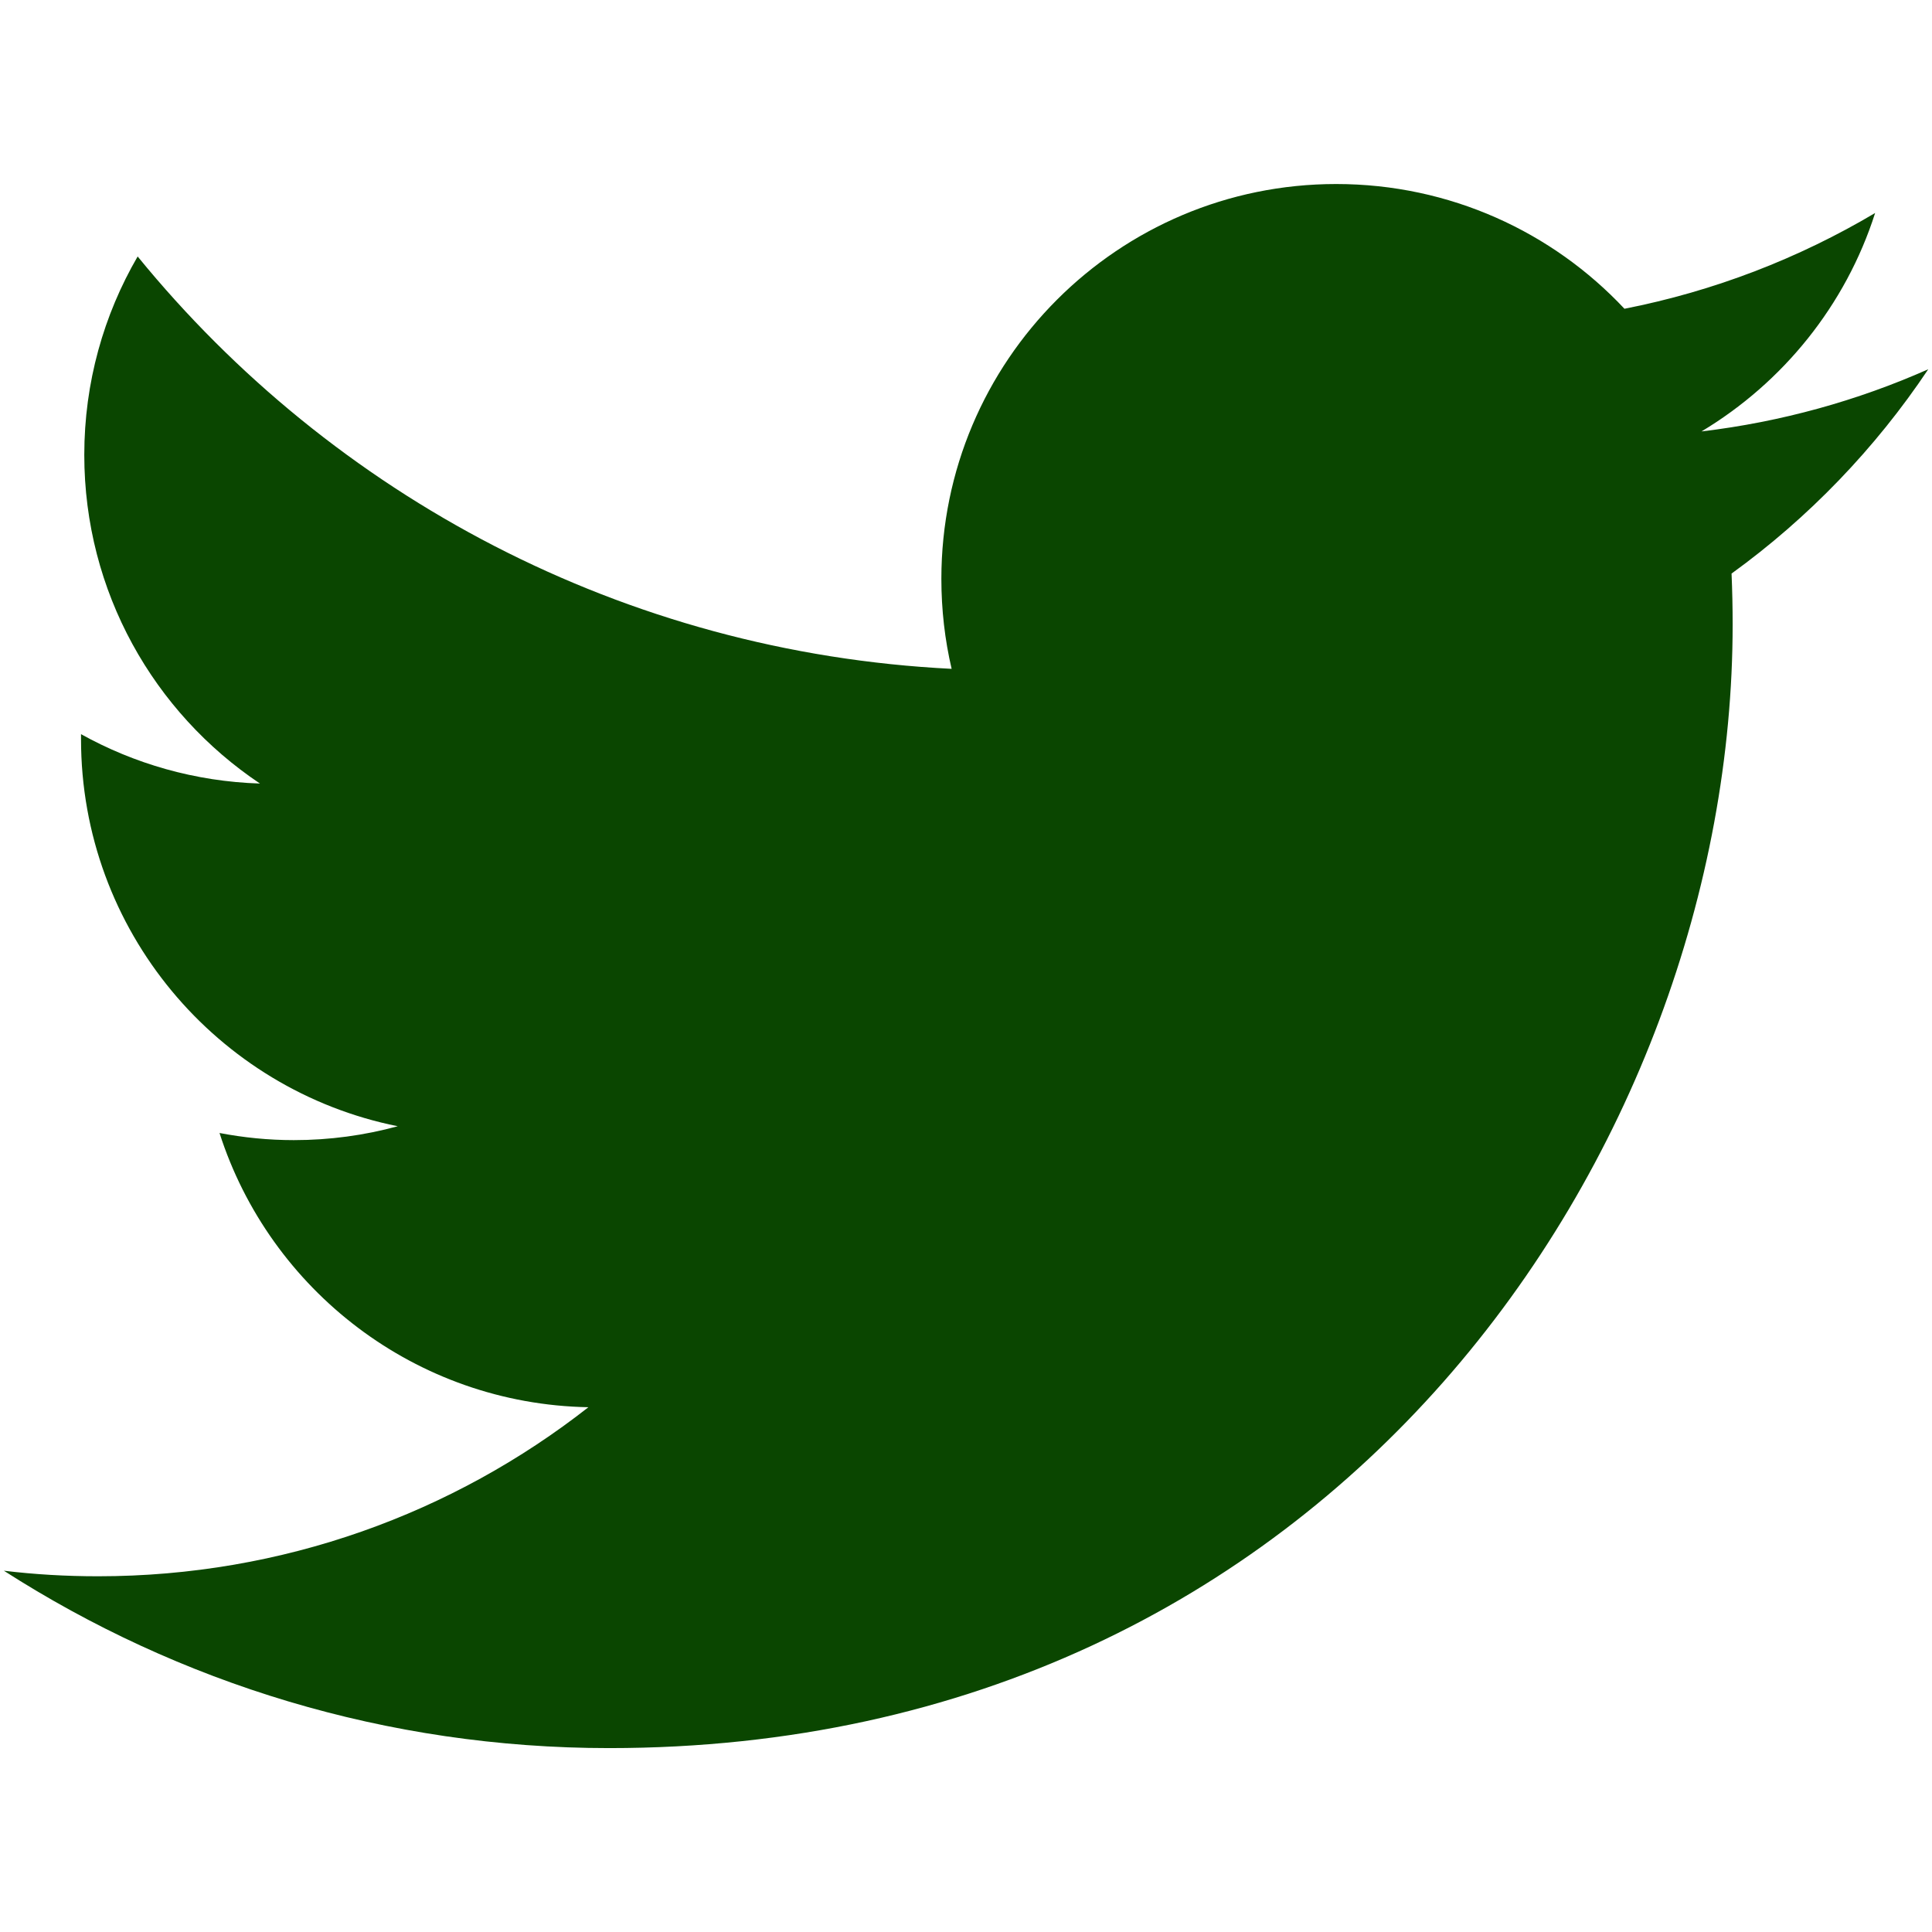
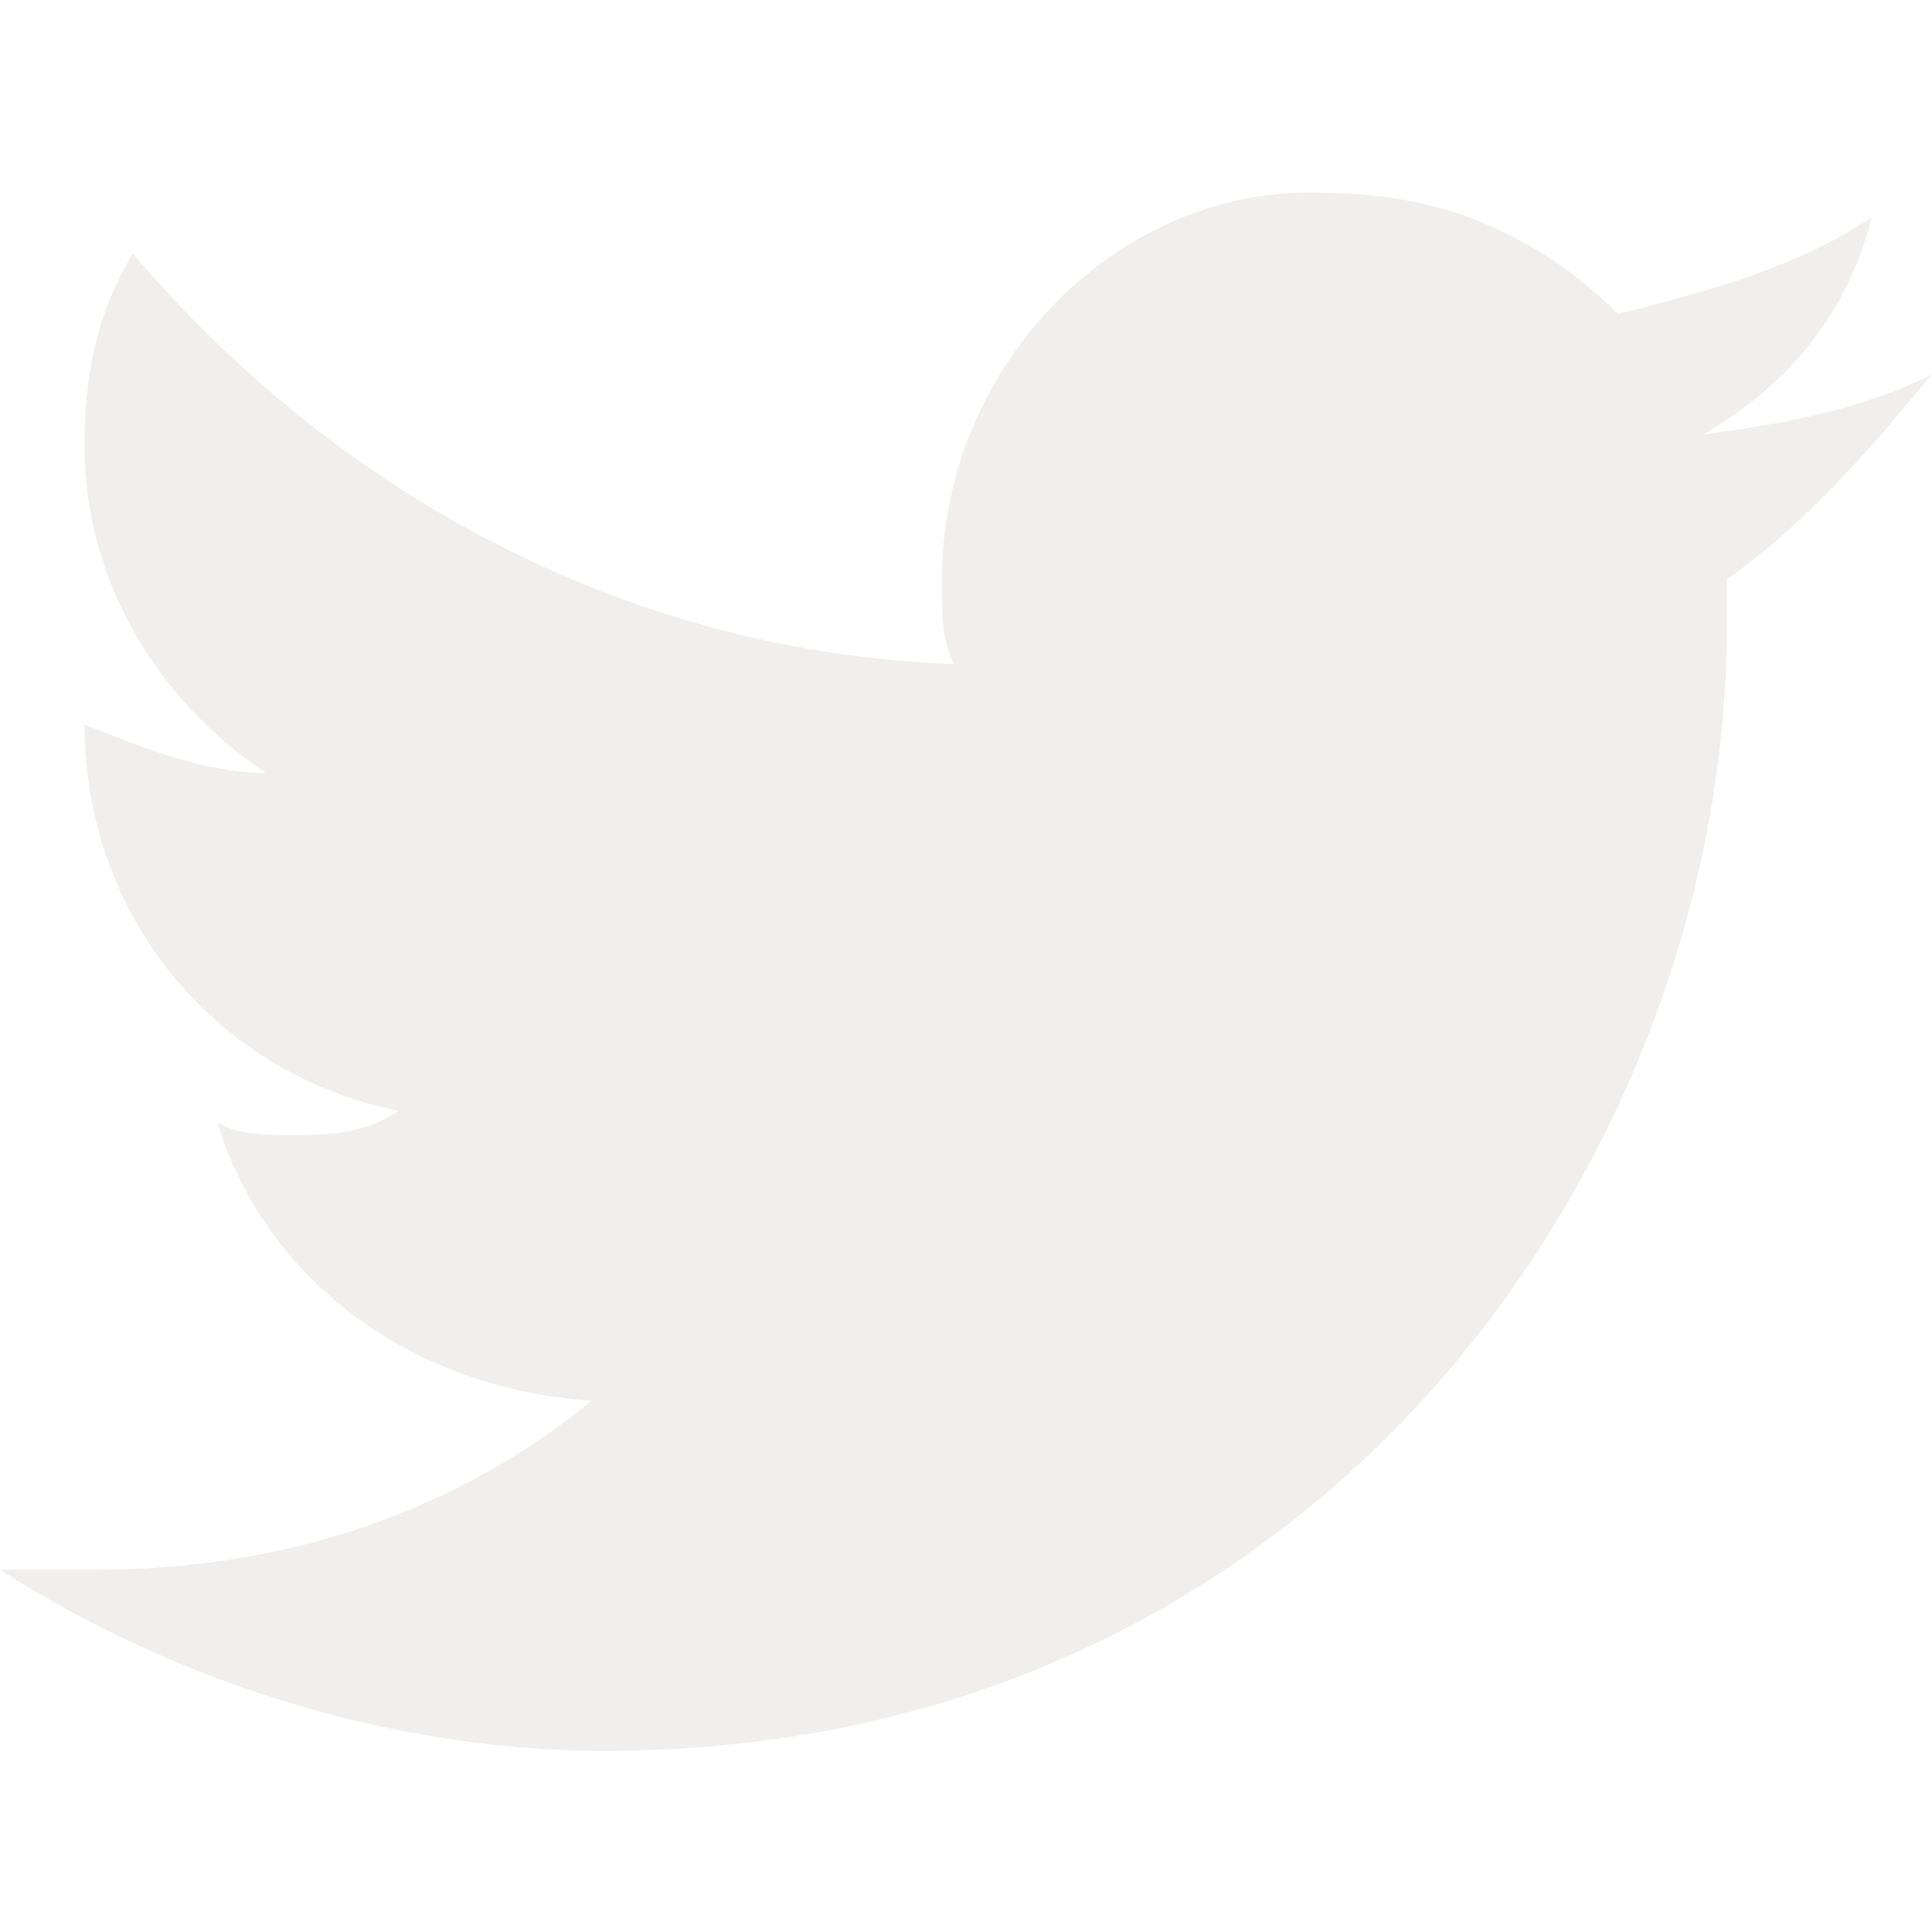
- <svg xmlns="http://www.w3.org/2000/svg" viewBox="0 0 16 16" id="svg2" version="1.1">
-   <defs id="defs8" />
-   <path fill="#828282" d="M15.969,3.058c-0.586,0.26-1.217,0.436-1.878,0.515c0.675-0.405,1.194-1.045,1.438-1.809c-0.632,0.375-1.332,0.647-2.076,0.793c-0.596-0.636-1.446-1.033-2.387-1.033c-1.806,0-3.27,1.464-3.27,3.27 c0,0.256,0.029,0.506,0.085,0.745C5.163,5.404,2.753,4.102,1.14,2.124C0.859,2.607,0.698,3.168,0.698,3.767 c0,1.134,0.577,2.135,1.455,2.722C1.616,6.472,1.112,6.325,0.671,6.08c0,0.014,0,0.027,0,0.041c0,1.584,1.127,2.906,2.623,3.206 C3.02,9.402,2.731,9.442,2.433,9.442c-0.211,0-0.416-0.021-0.615-0.059c0.416,1.299,1.624,2.245,3.055,2.271 c-1.119,0.877-2.529,1.4-4.061,1.4c-0.264,0-0.524-0.015-0.78-0.046c1.447,0.928,3.166,1.469,5.013,1.469 c6.015,0,9.304-4.983,9.304-9.304c0-0.142-0.003-0.283-0.009-0.423C14.976,4.29,15.531,3.714,15.969,3.058z" id="path4" style="fill:#0a4600;fill-opacity:1" />
+ <svg xmlns="http://www.w3.org/2000/svg" version="1.1" id="svg2" x="0px" y="0px" viewBox="0 0 16 16" style="enable-background:new 0 0 16 16;" xml:space="preserve">
+   <style type="text/css">
+ 	.st0{fill:#F0EFEE;}
+ </style>
+   <path id="path4" class="st0" d="M16,3.1c-0.6,0.3-1.2,0.4-1.9,0.5c0.7-0.4,1.2-1,1.4-1.8c-0.6,0.4-1.3,0.6-2.1,0.8  c-0.6-0.6-1.4-1-2.4-1C9.3,1.5,7.8,3,7.8,4.8c0,0.3,0,0.5,0.1,0.7C5.2,5.4,2.8,4.1,1.1,2.1c-0.3,0.5-0.4,1-0.4,1.6  c0,1.1,0.6,2.1,1.5,2.7c-0.5,0-1-0.2-1.5-0.4c0,0,0,0,0,0c0,1.6,1.1,2.9,2.6,3.2C3,9.4,2.7,9.4,2.4,9.4c-0.2,0-0.4,0-0.6-0.1  c0.4,1.3,1.6,2.2,3.1,2.3c-1.1,0.9-2.5,1.4-4.1,1.4c-0.3,0-0.5,0-0.8,0c1.4,0.9,3.2,1.5,5,1.5c6,0,9.3-5,9.3-9.3c0-0.1,0-0.3,0-0.4  C15,4.3,15.5,3.7,16,3.1z" />
</svg>
